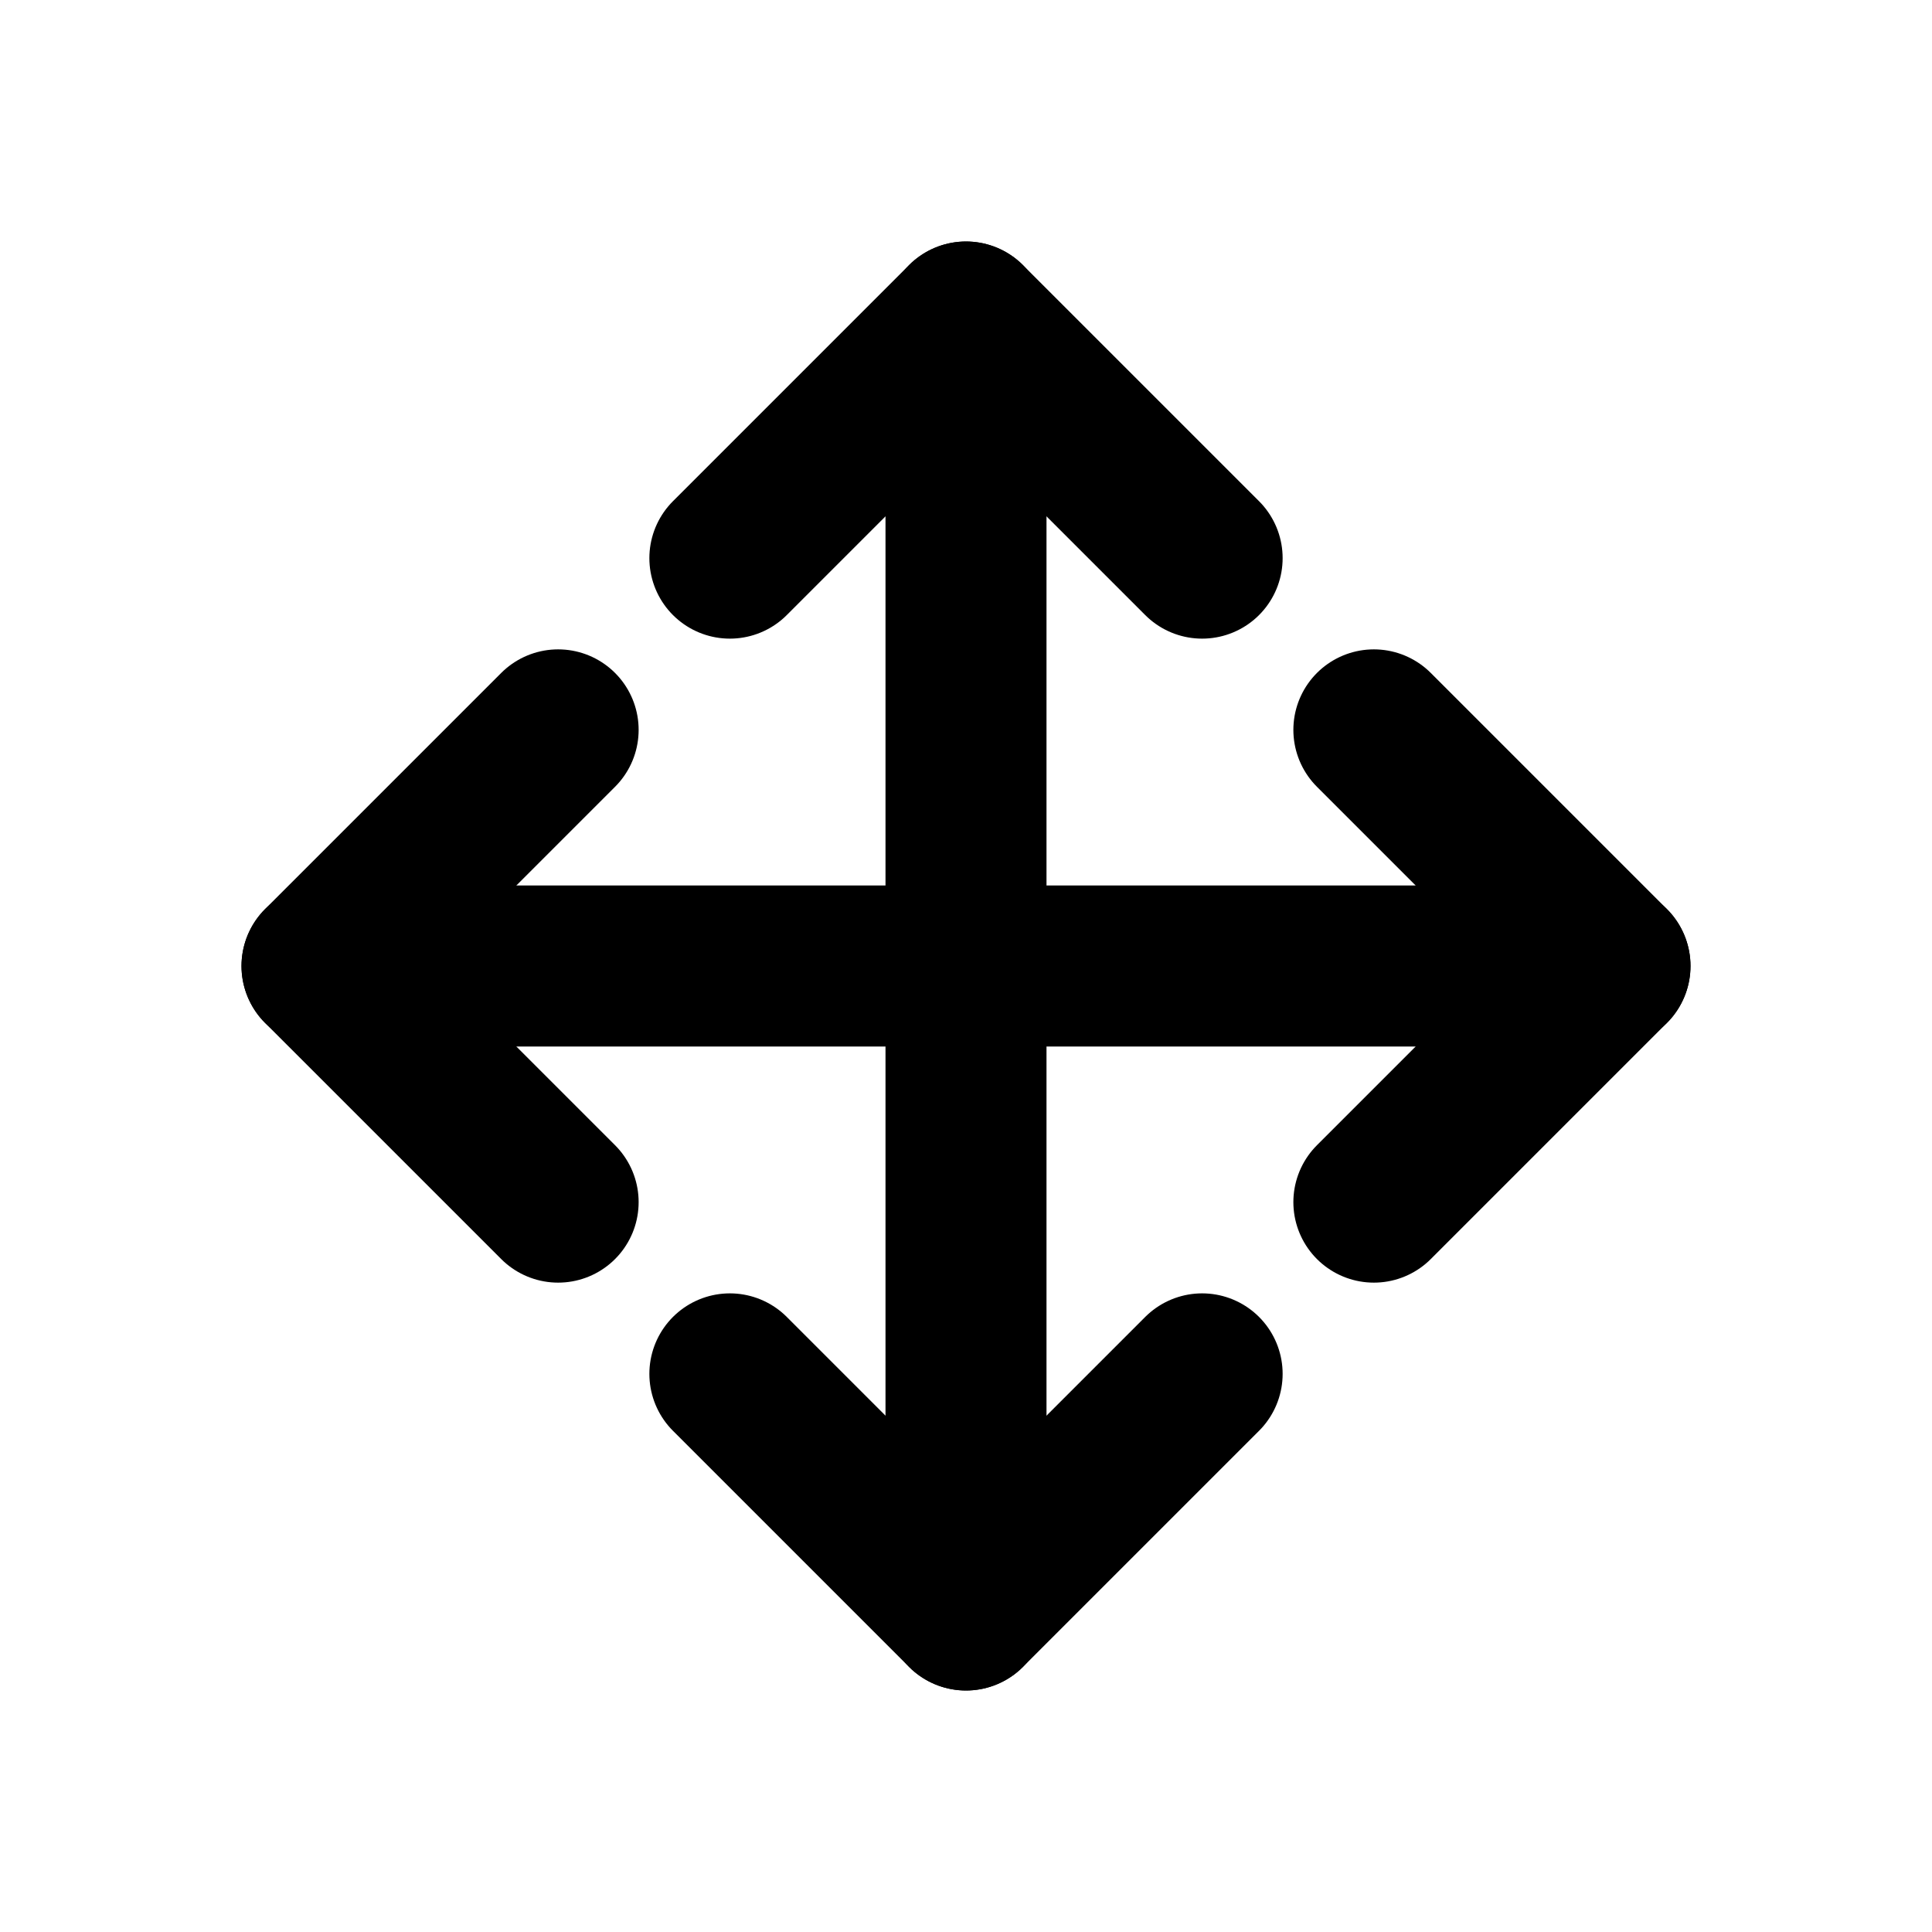
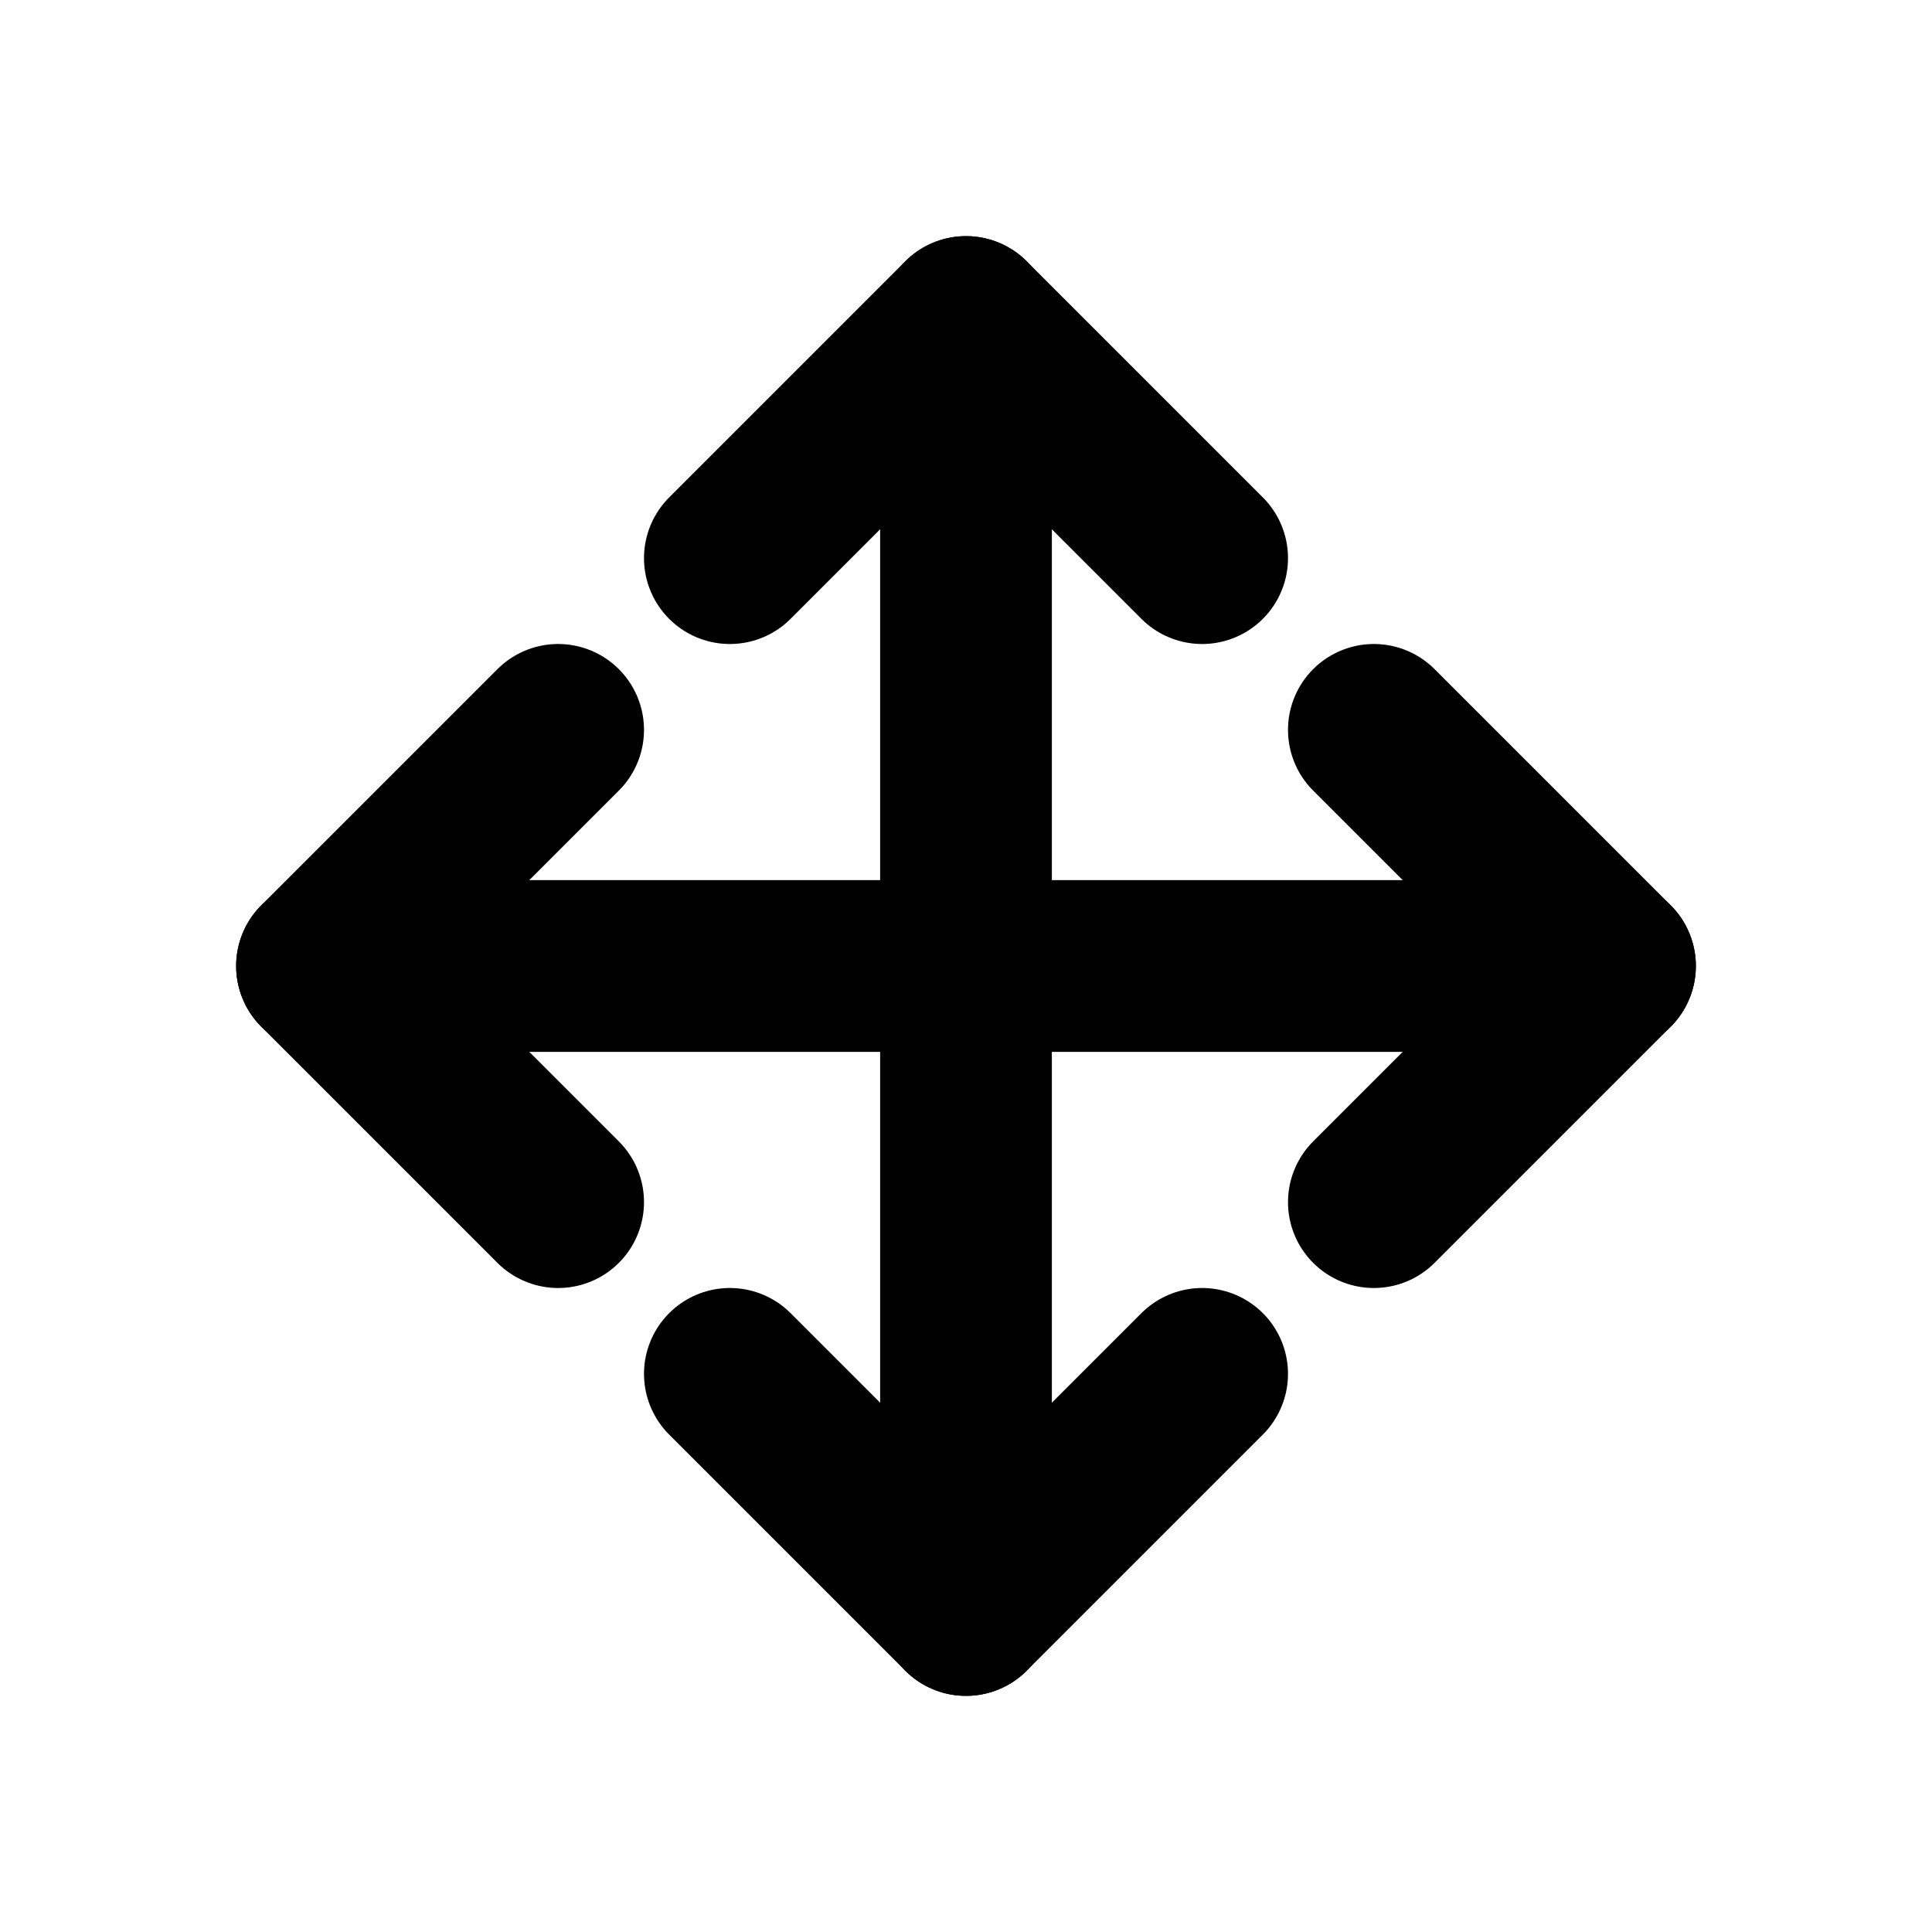
<svg xmlns="http://www.w3.org/2000/svg" viewBox="0 0 18 18">
-   <path d="M9,3 L9,15 M3,9 L15,9" fill="none" stroke="#000" stroke-width="1.5" stroke-linecap="round" />
-   <path d="M9,3 L6.8,5.2 M9,3 L11.2,5.2 M9,15 L6.8,12.8 M9,15 L11.2,12.8 M3,9 L5.2,6.8 M3,9 L5.2,11.2 M15,9 L12.8,6.8 M15,9 L12.8,11.2" fill="none" stroke="#000" stroke-width="1.5" stroke-linecap="round" />
+   <path d="M9,3 L9,15 M3,9 L15,9" fill="none" stroke="#000" stroke-width="1.6" stroke-linecap="round" />
+   <path d="M9,3 L6.8,5.2 M9,3 L11.2,5.2 M9,15 L6.8,12.8 M9,15 L11.2,12.8 M3,9 L5.2,6.8 M3,9 L5.2,11.2 M15,9 L12.8,6.8 M15,9 L12.8,11.2" fill="none" stroke="#000" stroke-width="1.6" stroke-linecap="round" />
</svg>
